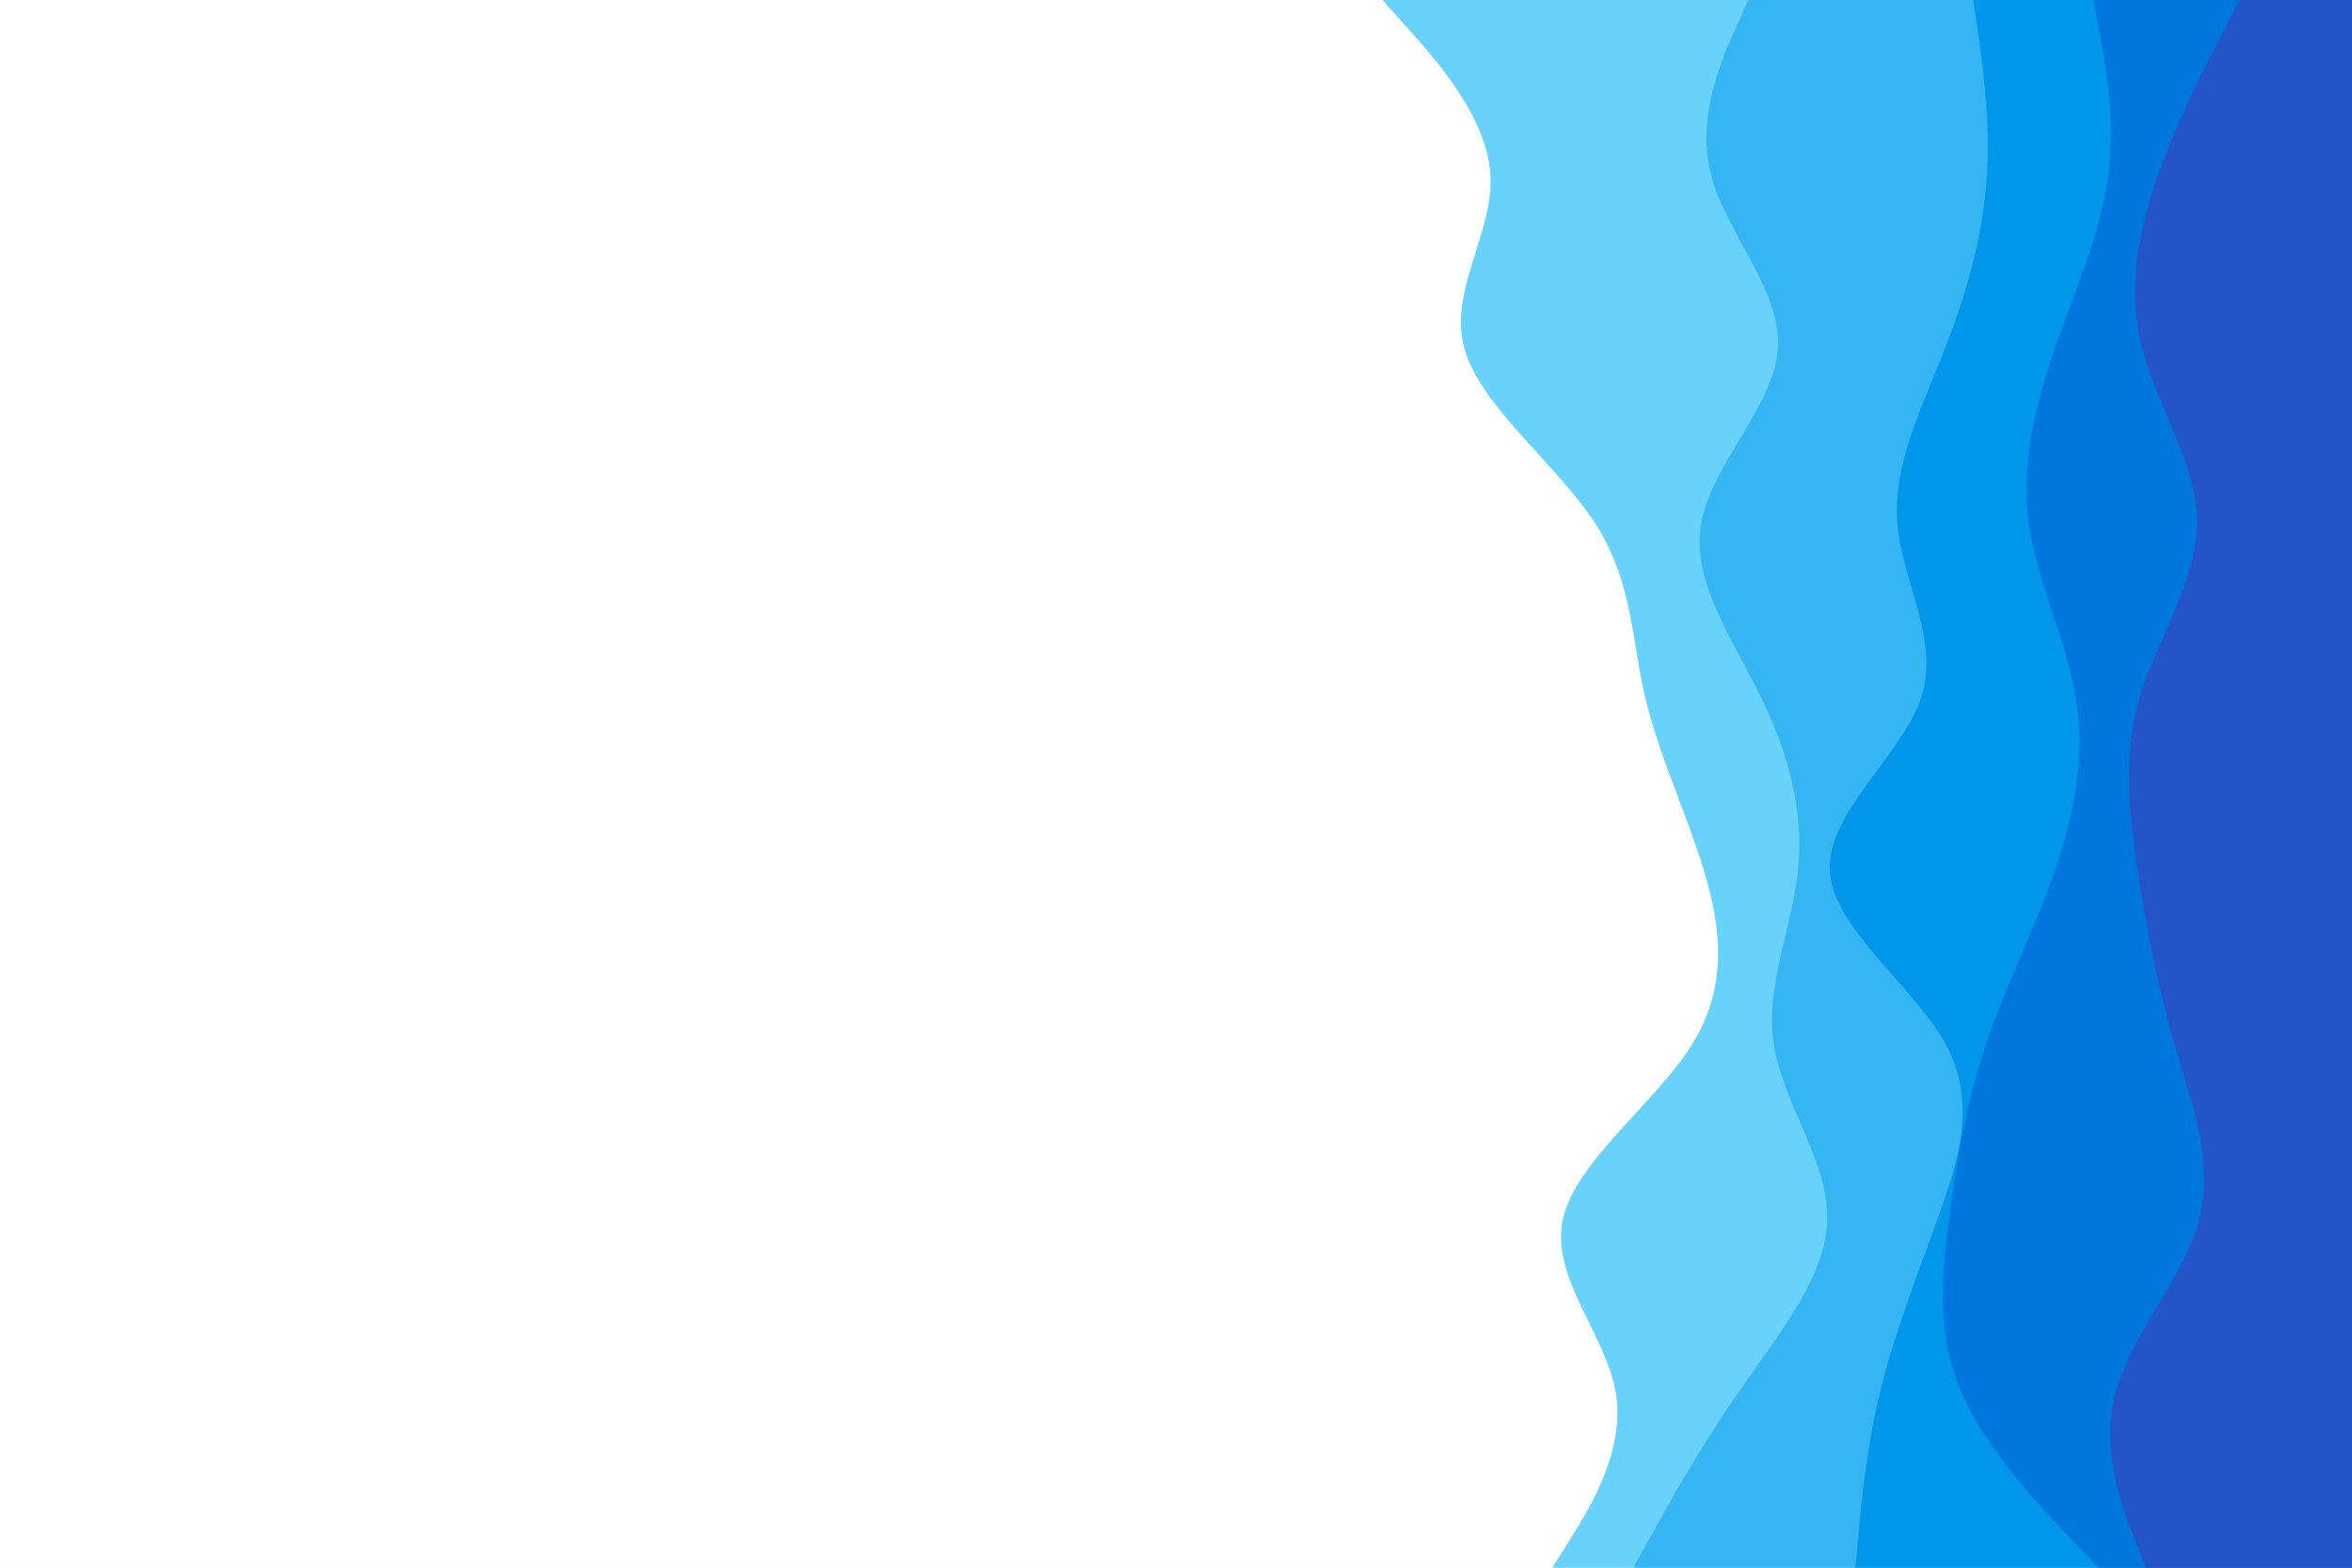
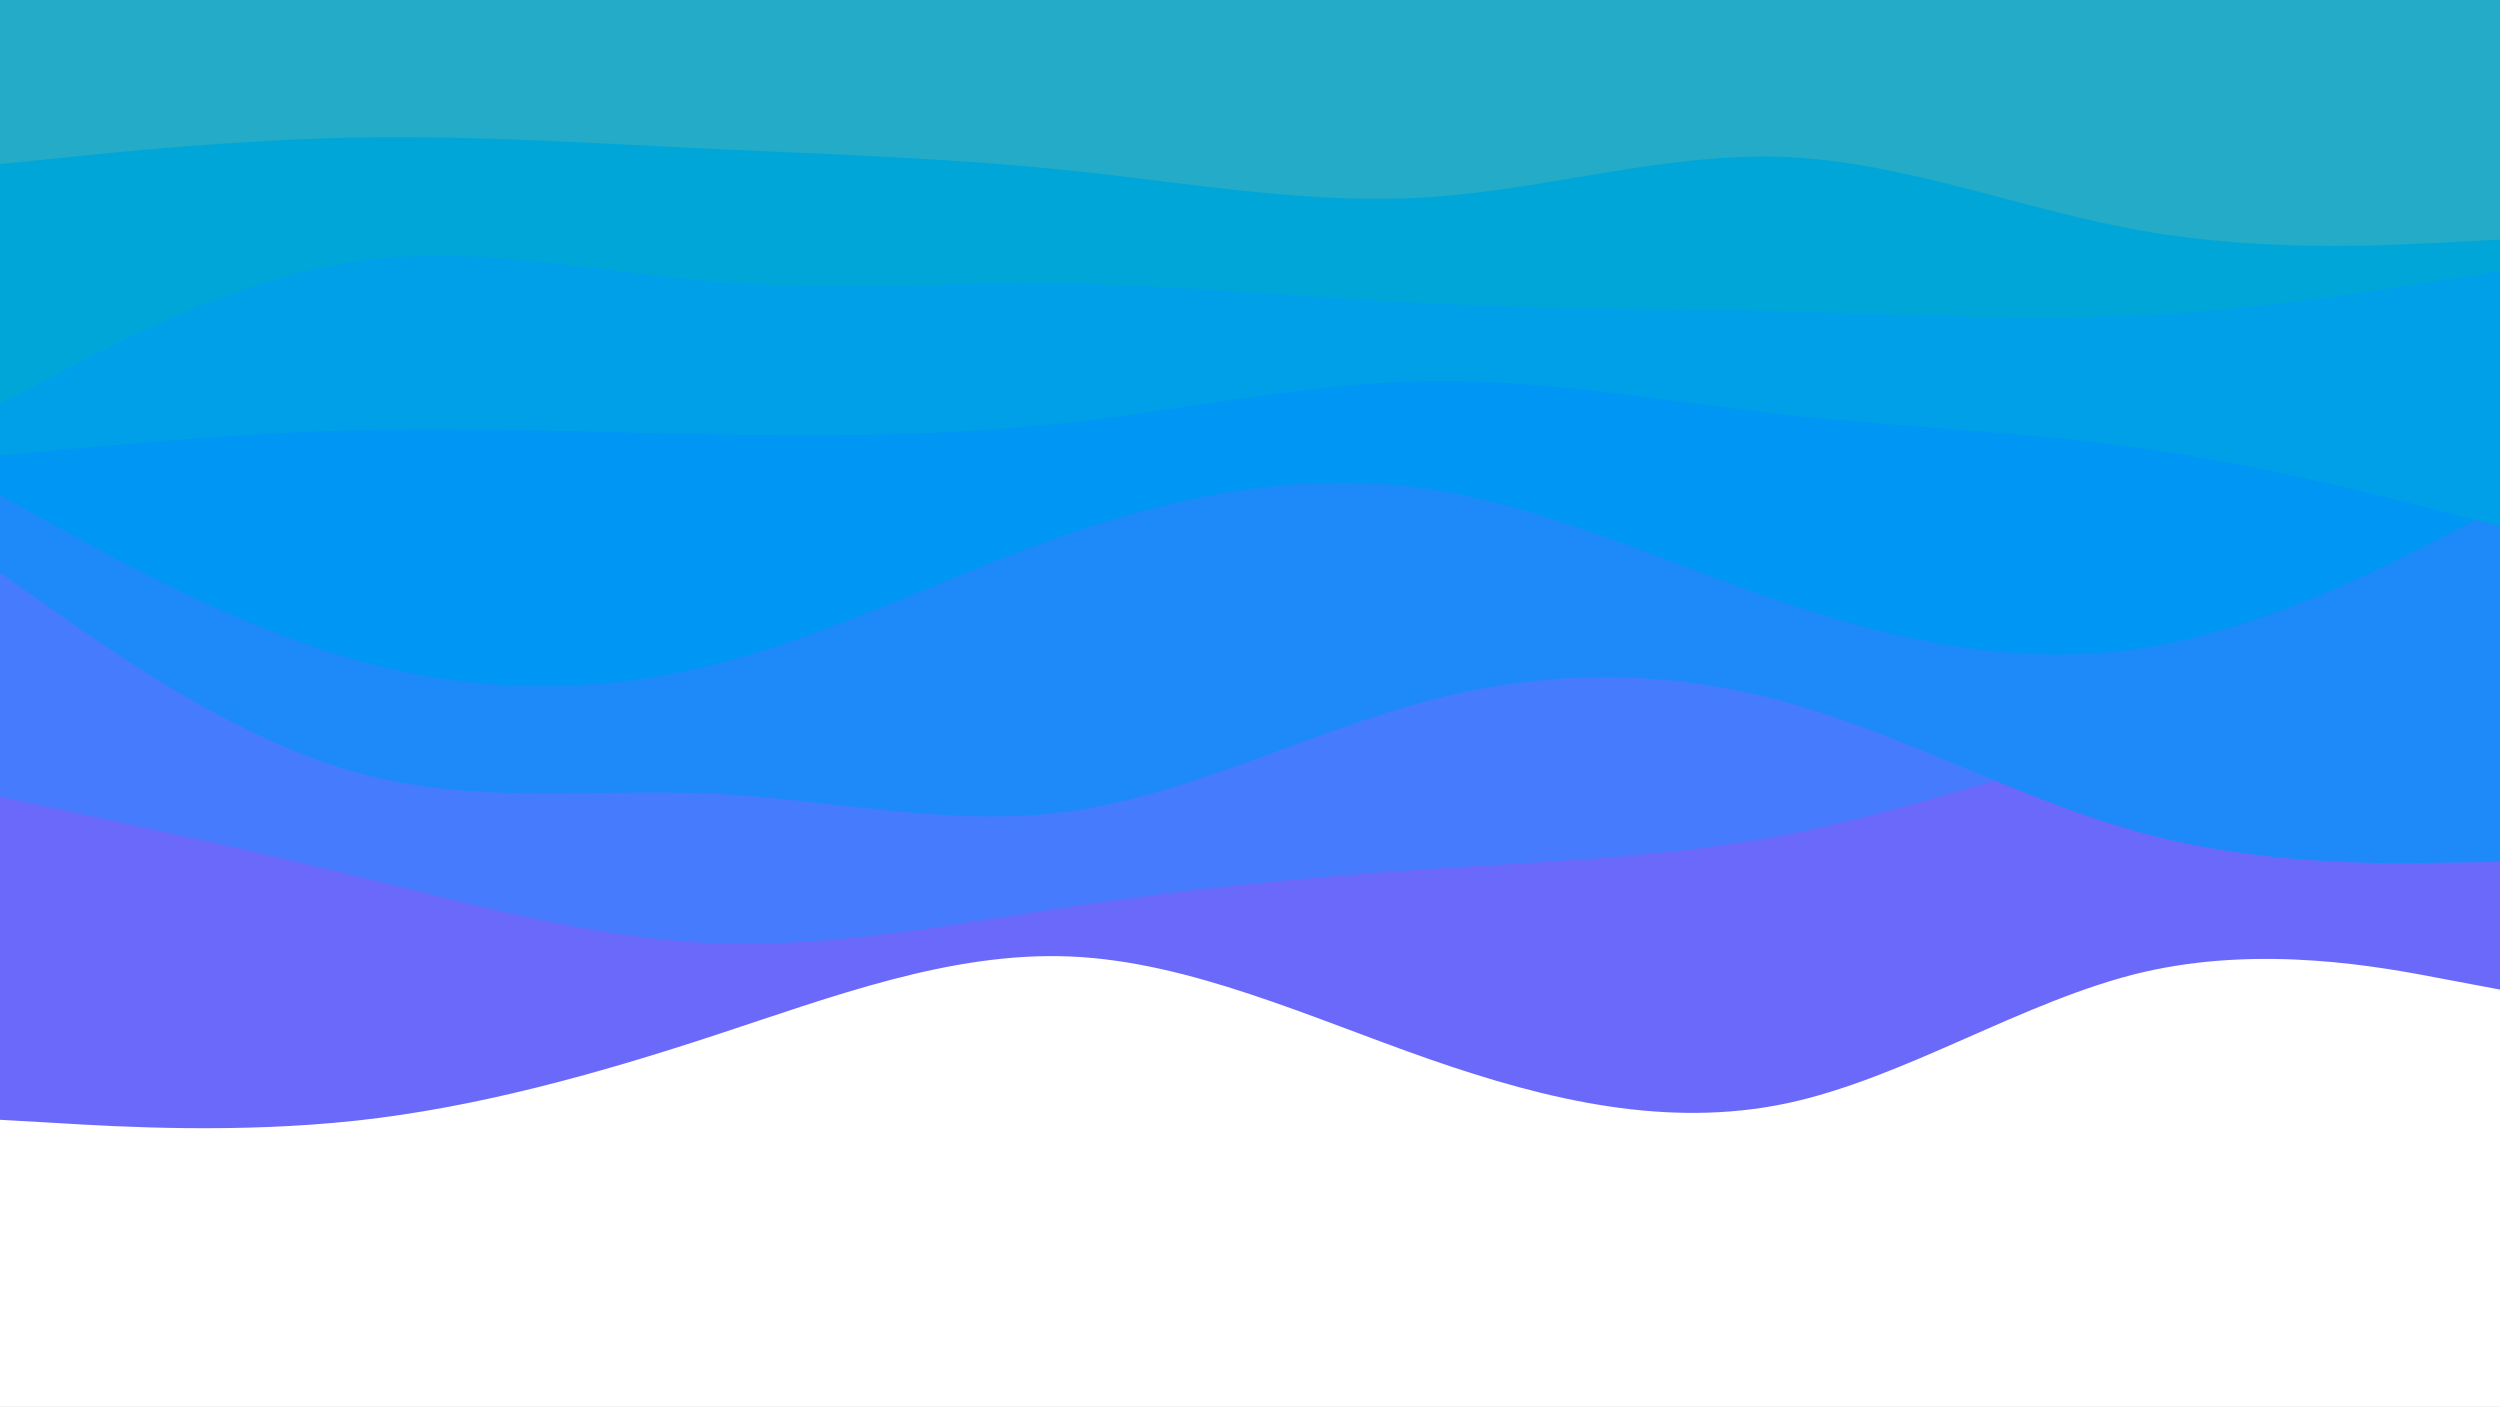
- <svg xmlns="http://www.w3.org/2000/svg" id="visual" viewBox="0 0 900 600" width="900" height="600" version="1.1">
-   <rect x="0" y="0" width="900" height="600" fill="#ffffff" />
-   <path d="M594 600L601 588.8C608 577.7 622 555.3 618.3 533.2C614.7 511 593.3 489 598 466.8C602.7 444.7 633.3 422.3 647.3 400C661.3 377.7 658.7 355.3 652 333.2C645.3 311 634.7 289 629.5 266.8C624.3 244.7 624.7 222.3 610.2 200C595.7 177.7 566.3 155.3 560.3 133.2C554.3 111 571.7 89 570.3 66.8C569 44.7 549 22.3 539 11.2L529 0L900 0L900 11.2C900 22.3 900 44.7 900 66.8C900 89 900 111 900 133.2C900 155.3 900 177.7 900 200C900 222.3 900 244.7 900 266.8C900 289 900 311 900 333.2C900 355.3 900 377.7 900 400C900 422.3 900 444.7 900 466.8C900 489 900 511 900 533.2C900 555.3 900 577.7 900 588.8L900 600Z" fill="#69d2fa" />
-   <path d="M625 600L631.2 588.8C637.3 577.7 649.7 555.3 665 533.2C680.3 511 698.7 489 699.2 466.8C699.7 444.7 682.3 422.3 678.8 400C675.3 377.7 685.7 355.3 688 333.2C690.3 311 684.7 289 673.8 266.8C663 244.7 647 222.3 651 200C655 177.7 679 155.3 680.3 133.2C681.7 111 660.3 89 654.7 66.8C649 44.7 659 22.3 664 11.2L669 0L900 0L900 11.2C900 22.3 900 44.7 900 66.8C900 89 900 111 900 133.2C900 155.3 900 177.7 900 200C900 222.3 900 244.7 900 266.8C900 289 900 311 900 333.2C900 355.3 900 377.7 900 400C900 422.3 900 444.7 900 466.8C900 489 900 511 900 533.2C900 555.3 900 577.7 900 588.8L900 600Z" fill="#36b5f3" />
-   <path d="M710 600L711 588.8C712 577.7 714 555.3 719.3 533.2C724.7 511 733.3 489 741.3 466.8C749.3 444.7 756.7 422.3 744.7 400C732.7 377.7 701.3 355.3 700.2 333.2C699 311 728 289 735.2 266.8C742.3 244.7 727.7 222.3 726 200C724.3 177.7 735.7 155.3 744.3 133.2C753 111 759 89 760.3 66.8C761.7 44.7 758.3 22.3 756.7 11.2L755 0L900 0L900 11.2C900 22.3 900 44.7 900 66.8C900 89 900 111 900 133.2C900 155.3 900 177.7 900 200C900 222.3 900 244.7 900 266.8C900 289 900 311 900 333.2C900 355.3 900 377.7 900 400C900 422.3 900 444.7 900 466.8C900 489 900 511 900 533.2C900 555.3 900 577.7 900 588.8L900 600Z" fill="#0097ea" />
-   <path d="M803 600L792.3 588.8C781.7 577.7 760.3 555.3 750.7 533.2C741 511 743 489 745.8 466.8C748.7 444.7 752.3 422.3 759.8 400C767.3 377.7 778.7 355.3 786.3 333.2C794 311 798 289 794.3 266.8C790.7 244.7 779.3 222.3 776.3 200C773.3 177.7 778.7 155.3 786.3 133.2C794 111 804 89 806.8 66.8C809.7 44.7 805.3 22.3 803.2 11.2L801 0L900 0L900 11.2C900 22.3 900 44.7 900 66.8C900 89 900 111 900 133.2C900 155.3 900 177.7 900 200C900 222.3 900 244.7 900 266.8C900 289 900 311 900 333.2C900 355.3 900 377.7 900 400C900 422.3 900 444.7 900 466.8C900 489 900 511 900 533.2C900 555.3 900 577.7 900 588.8L900 600Z" fill="#0077dc" />
-   <path d="M821 600L816.7 588.8C812.3 577.7 803.7 555.3 809.5 533.2C815.3 511 835.7 489 841.5 466.8C847.3 444.7 838.7 422.3 832.2 400C825.7 377.7 821.3 355.3 818 333.2C814.7 311 812.3 289 818.8 266.8C825.3 244.7 840.7 222.3 840.7 200C840.7 177.7 825.3 155.3 819.7 133.2C814 111 818 89 825.8 66.8C833.7 44.7 845.3 22.3 851.2 11.2L857 0L900 0L900 11.2C900 22.3 900 44.7 900 66.8C900 89 900 111 900 133.2C900 155.3 900 177.7 900 200C900 222.3 900 244.7 900 266.8C900 289 900 311 900 333.2C900 355.3 900 377.7 900 400C900 422.3 900 444.7 900 466.8C900 489 900 511 900 533.2C900 555.3 900 577.7 900 588.8L900 600Z" fill="#2455c7" />
+ <svg xmlns="http://www.w3.org/2000/svg" id="visual" viewBox="0 0 960 540" width="960" height="540" version="1.1">
+   <rect x="0" y="0" width="960" height="540" fill="#ffffff" />
+   <path d="M0 430L22.8 431.3C45.7 432.7 91.3 435.3 137 430.3C182.7 425.3 228.3 412.7 274 397.7C319.7 382.7 365.3 365.3 411.2 367.3C457 369.3 503 390.7 548.8 406.7C594.7 422.7 640.3 433.3 686 423.7C731.7 414 777.3 384 823 373.3C868.7 362.7 914.3 371.3 937.2 375.7L960 380L960 0L937.2 0C914.3 0 868.7 0 823 0C777.3 0 731.7 0 686 0C640.3 0 594.7 0 548.8 0C503 0 457 0 411.2 0C365.3 0 319.7 0 274 0C228.3 0 182.7 0 137 0C91.3 0 45.7 0 22.8 0L0 0Z" fill="#6b69fa" />
+   <path d="M0 306L22.8 310.8C45.7 315.7 91.3 325.3 137 336.5C182.7 347.7 228.3 360.3 274 362.2C319.7 364 365.3 355 411.2 348.2C457 341.3 503 336.7 548.8 333.7C594.7 330.7 640.3 329.3 686 320.5C731.7 311.7 777.3 295.3 823 284C868.7 272.7 914.3 266.3 937.2 263.2L960 260L960 0L937.2 0C914.3 0 868.7 0 823 0C777.3 0 731.7 0 686 0C640.3 0 594.7 0 548.8 0C503 0 457 0 411.2 0C365.3 0 319.7 0 274 0C228.3 0 182.7 0 137 0C91.3 0 45.7 0 22.8 0L0 0Z" fill="#467bfd" />
+   <path d="M0 220L22.8 236C45.7 252 91.3 284 137 296.7C182.7 309.3 228.3 302.7 274 304.8C319.7 307 365.3 318 411.2 311.5C457 305 503 281 548.8 269C594.7 257 640.3 257 686 269.7C731.7 282.3 777.3 307.7 823 320C868.7 332.3 914.3 331.7 937.2 331.3L960 331L960 0L937.2 0C914.3 0 868.7 0 823 0C777.3 0 731.7 0 686 0C640.3 0 594.7 0 548.8 0C503 0 457 0 411.2 0C365.3 0 319.7 0 274 0C228.3 0 182.7 0 137 0C91.3 0 45.7 0 22.8 0L0 0Z" fill="#1e8afa" />
+   <path d="M0 190L22.8 202.7C45.7 215.3 91.3 240.7 137 253.5C182.7 266.3 228.3 266.7 274 255.2C319.7 243.7 365.3 220.3 411.2 204.7C457 189 503 181 548.8 187.8C594.7 194.7 640.3 216.3 686 231.7C731.7 247 777.3 256 823 248.8C868.7 241.7 914.3 218.3 937.2 206.7L960 195L960 0L937.2 0C914.3 0 868.7 0 823 0C777.3 0 731.7 0 686 0C640.3 0 594.7 0 548.8 0C503 0 457 0 411.2 0C365.3 0 319.7 0 274 0C228.3 0 182.7 0 137 0C91.3 0 45.7 0 22.8 0L0 0Z" fill="#0096f3" />
+   <path d="M0 175L22.8 172.8C45.7 170.7 91.3 166.3 137 165.2C182.7 164 228.3 166 274 166.8C319.7 167.7 365.3 167.3 411.2 162.2C457 157 503 147 548.8 146.3C594.7 145.7 640.3 154.3 686 159.3C731.7 164.3 777.3 165.7 823 172.2C868.7 178.7 914.3 190.3 937.2 196.2L960 202L960 0L937.2 0C914.3 0 868.7 0 823 0C777.3 0 731.7 0 686 0C640.3 0 594.7 0 548.8 0C503 0 457 0 411.2 0C365.3 0 319.7 0 274 0C228.3 0 182.7 0 137 0C91.3 0 45.7 0 22.8 0L0 0Z" fill="#00a0e8" />
+   <path d="M0 155L22.8 143C45.7 131 91.3 107 137 100.3C182.7 93.7 228.3 104.3 274 108C319.7 111.7 365.3 108.3 411.2 109C457 109.7 503 114.3 548.8 116.5C594.7 118.7 640.3 118.3 686 119.5C731.7 120.7 777.3 123.3 823 121C868.7 118.7 914.3 111.3 937.2 107.7L960 104L960 0L937.2 0C914.3 0 868.7 0 823 0C777.3 0 731.7 0 686 0C640.3 0 594.7 0 548.8 0C503 0 457 0 411.2 0C365.3 0 319.7 0 274 0C228.3 0 182.7 0 137 0C91.3 0 45.7 0 22.8 0L0 0Z" fill="#00a6d8" />
+   <path d="M0 63L22.8 60.7C45.7 58.3 91.3 53.7 137 52.8C182.7 52 228.3 55 274 57.2C319.7 59.3 365.3 60.7 411.2 65.5C457 70.3 503 78.7 548.8 75.7C594.7 72.7 640.3 58.3 686 60.3C731.7 62.3 777.3 80.7 823 88.7C868.7 96.7 914.3 94.3 937.2 93.2L960 92L960 0L937.2 0C914.3 0 868.7 0 823 0C777.3 0 731.7 0 686 0C640.3 0 594.7 0 548.8 0C503 0 457 0 411.2 0C365.3 0 319.7 0 274 0C228.3 0 182.7 0 137 0C91.3 0 45.7 0 22.8 0L0 0Z" fill="#24abc7" />
</svg>
